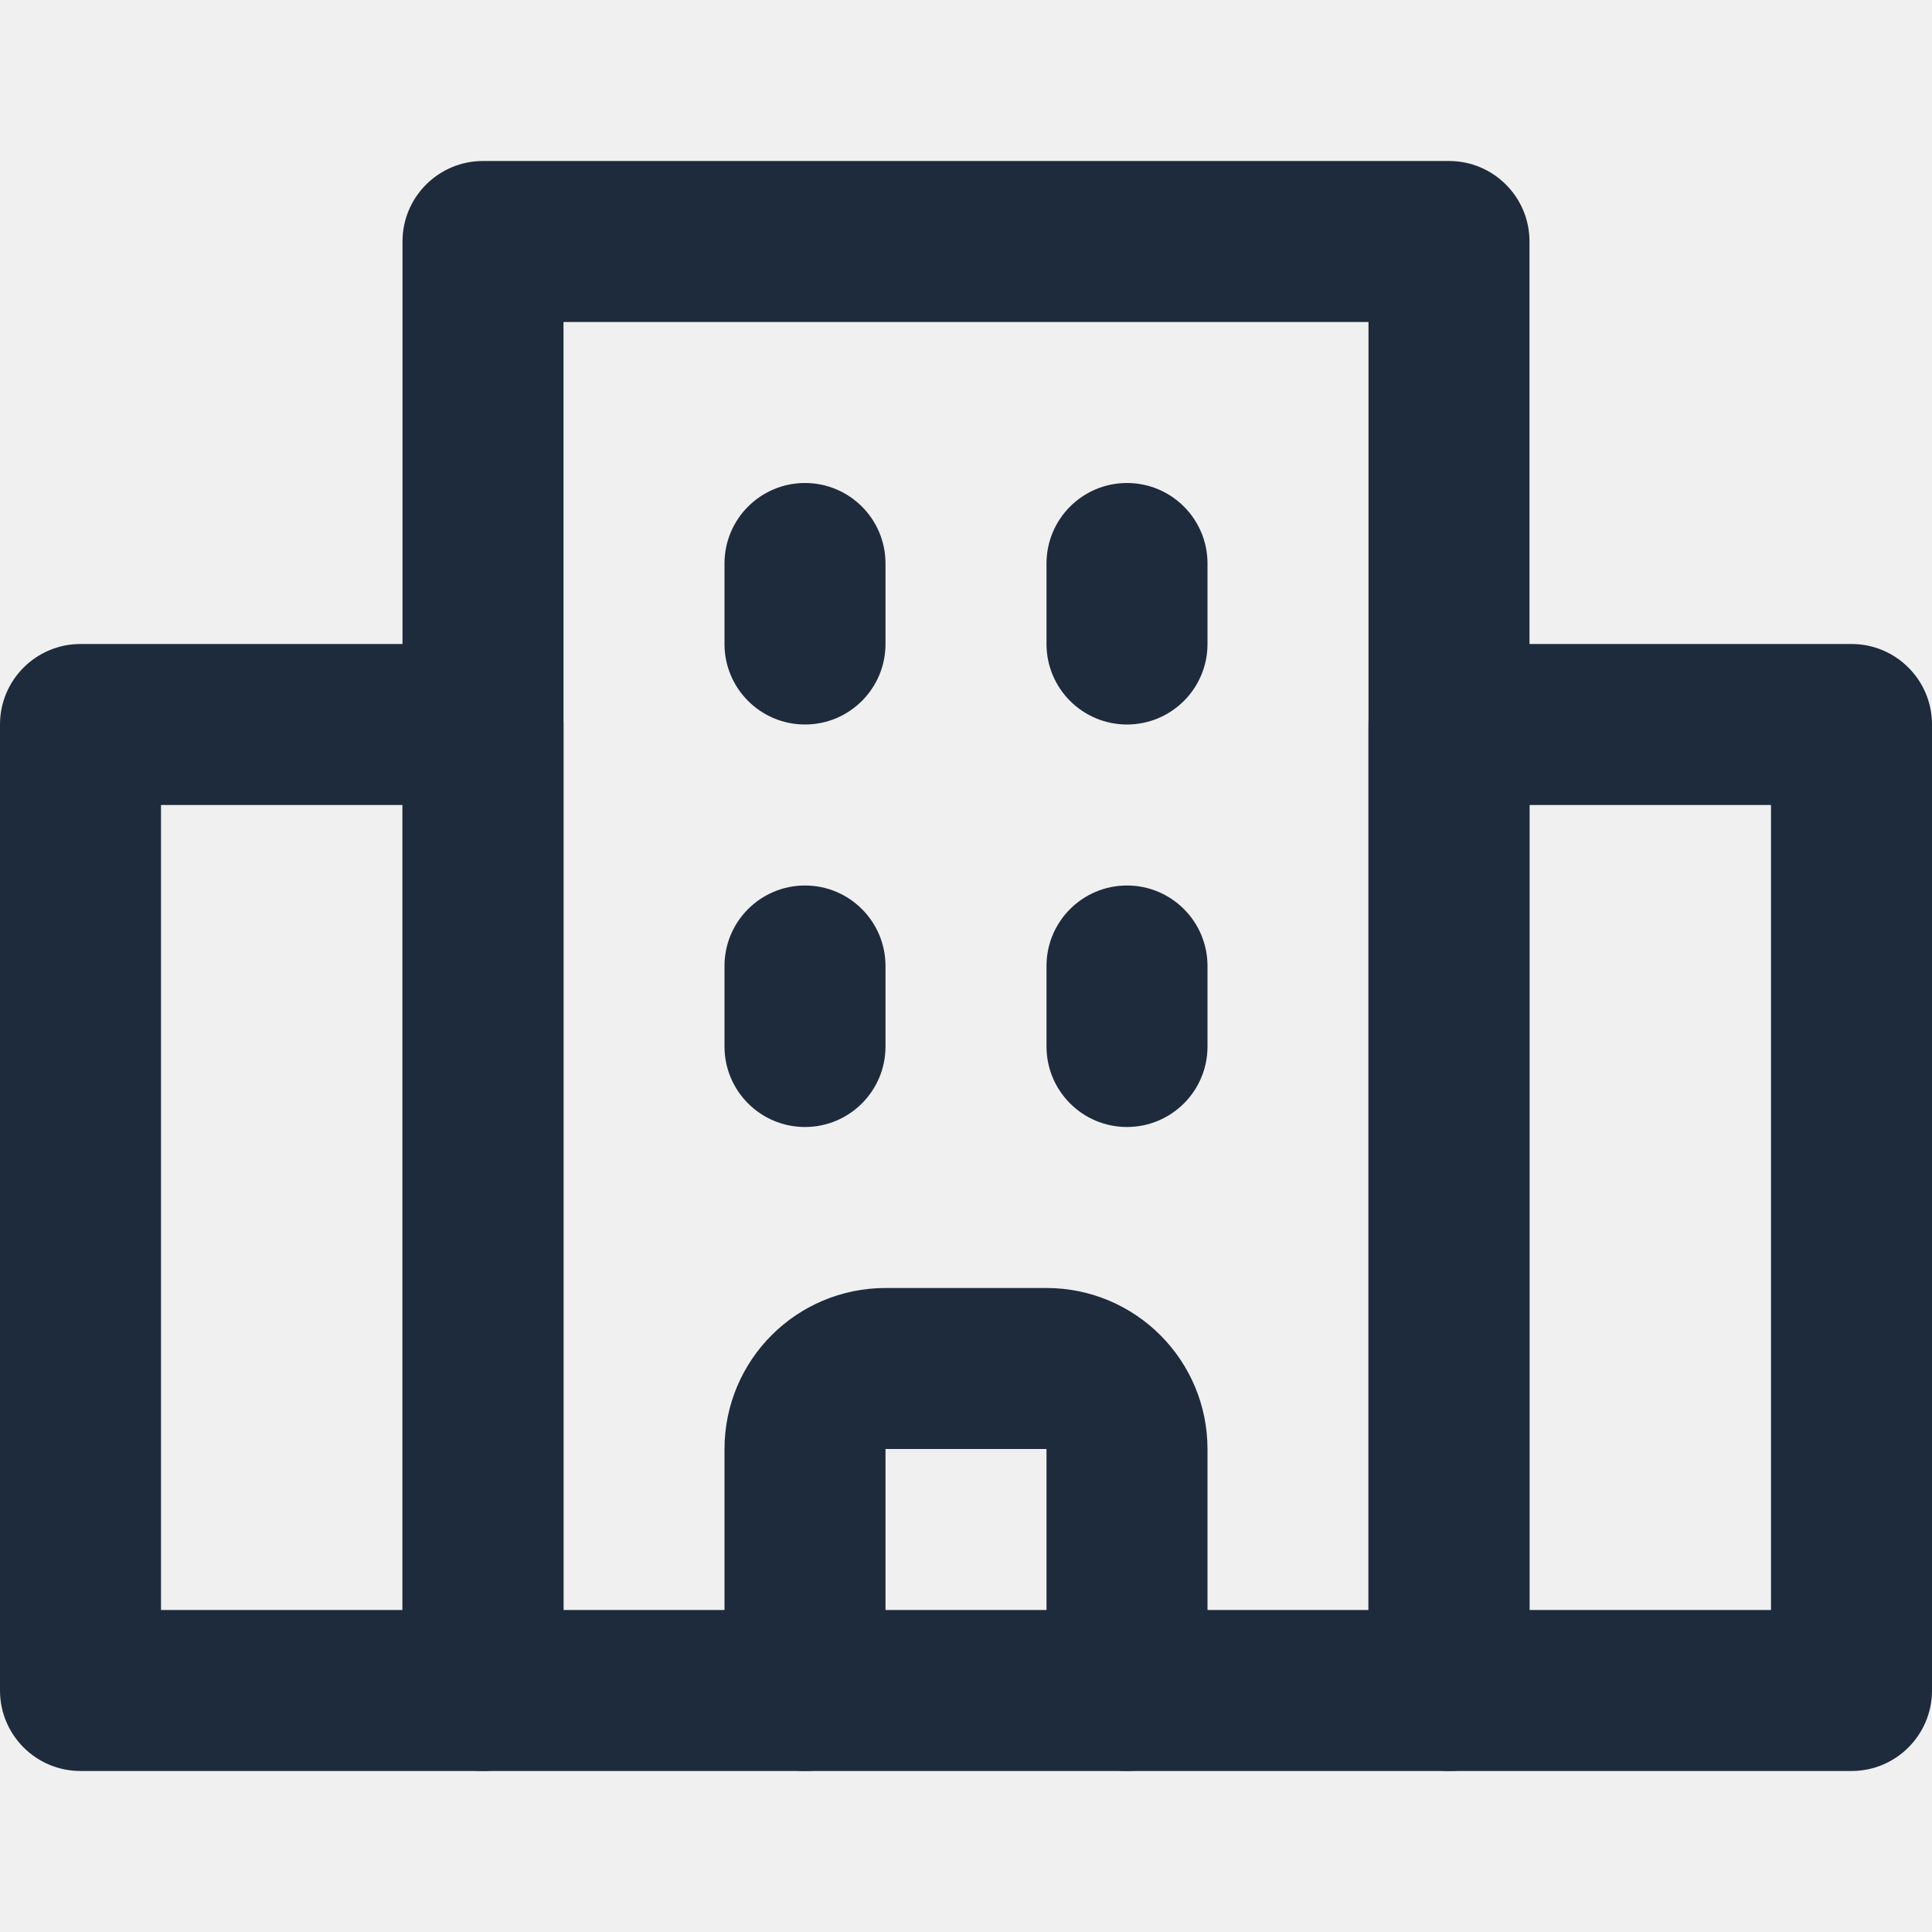
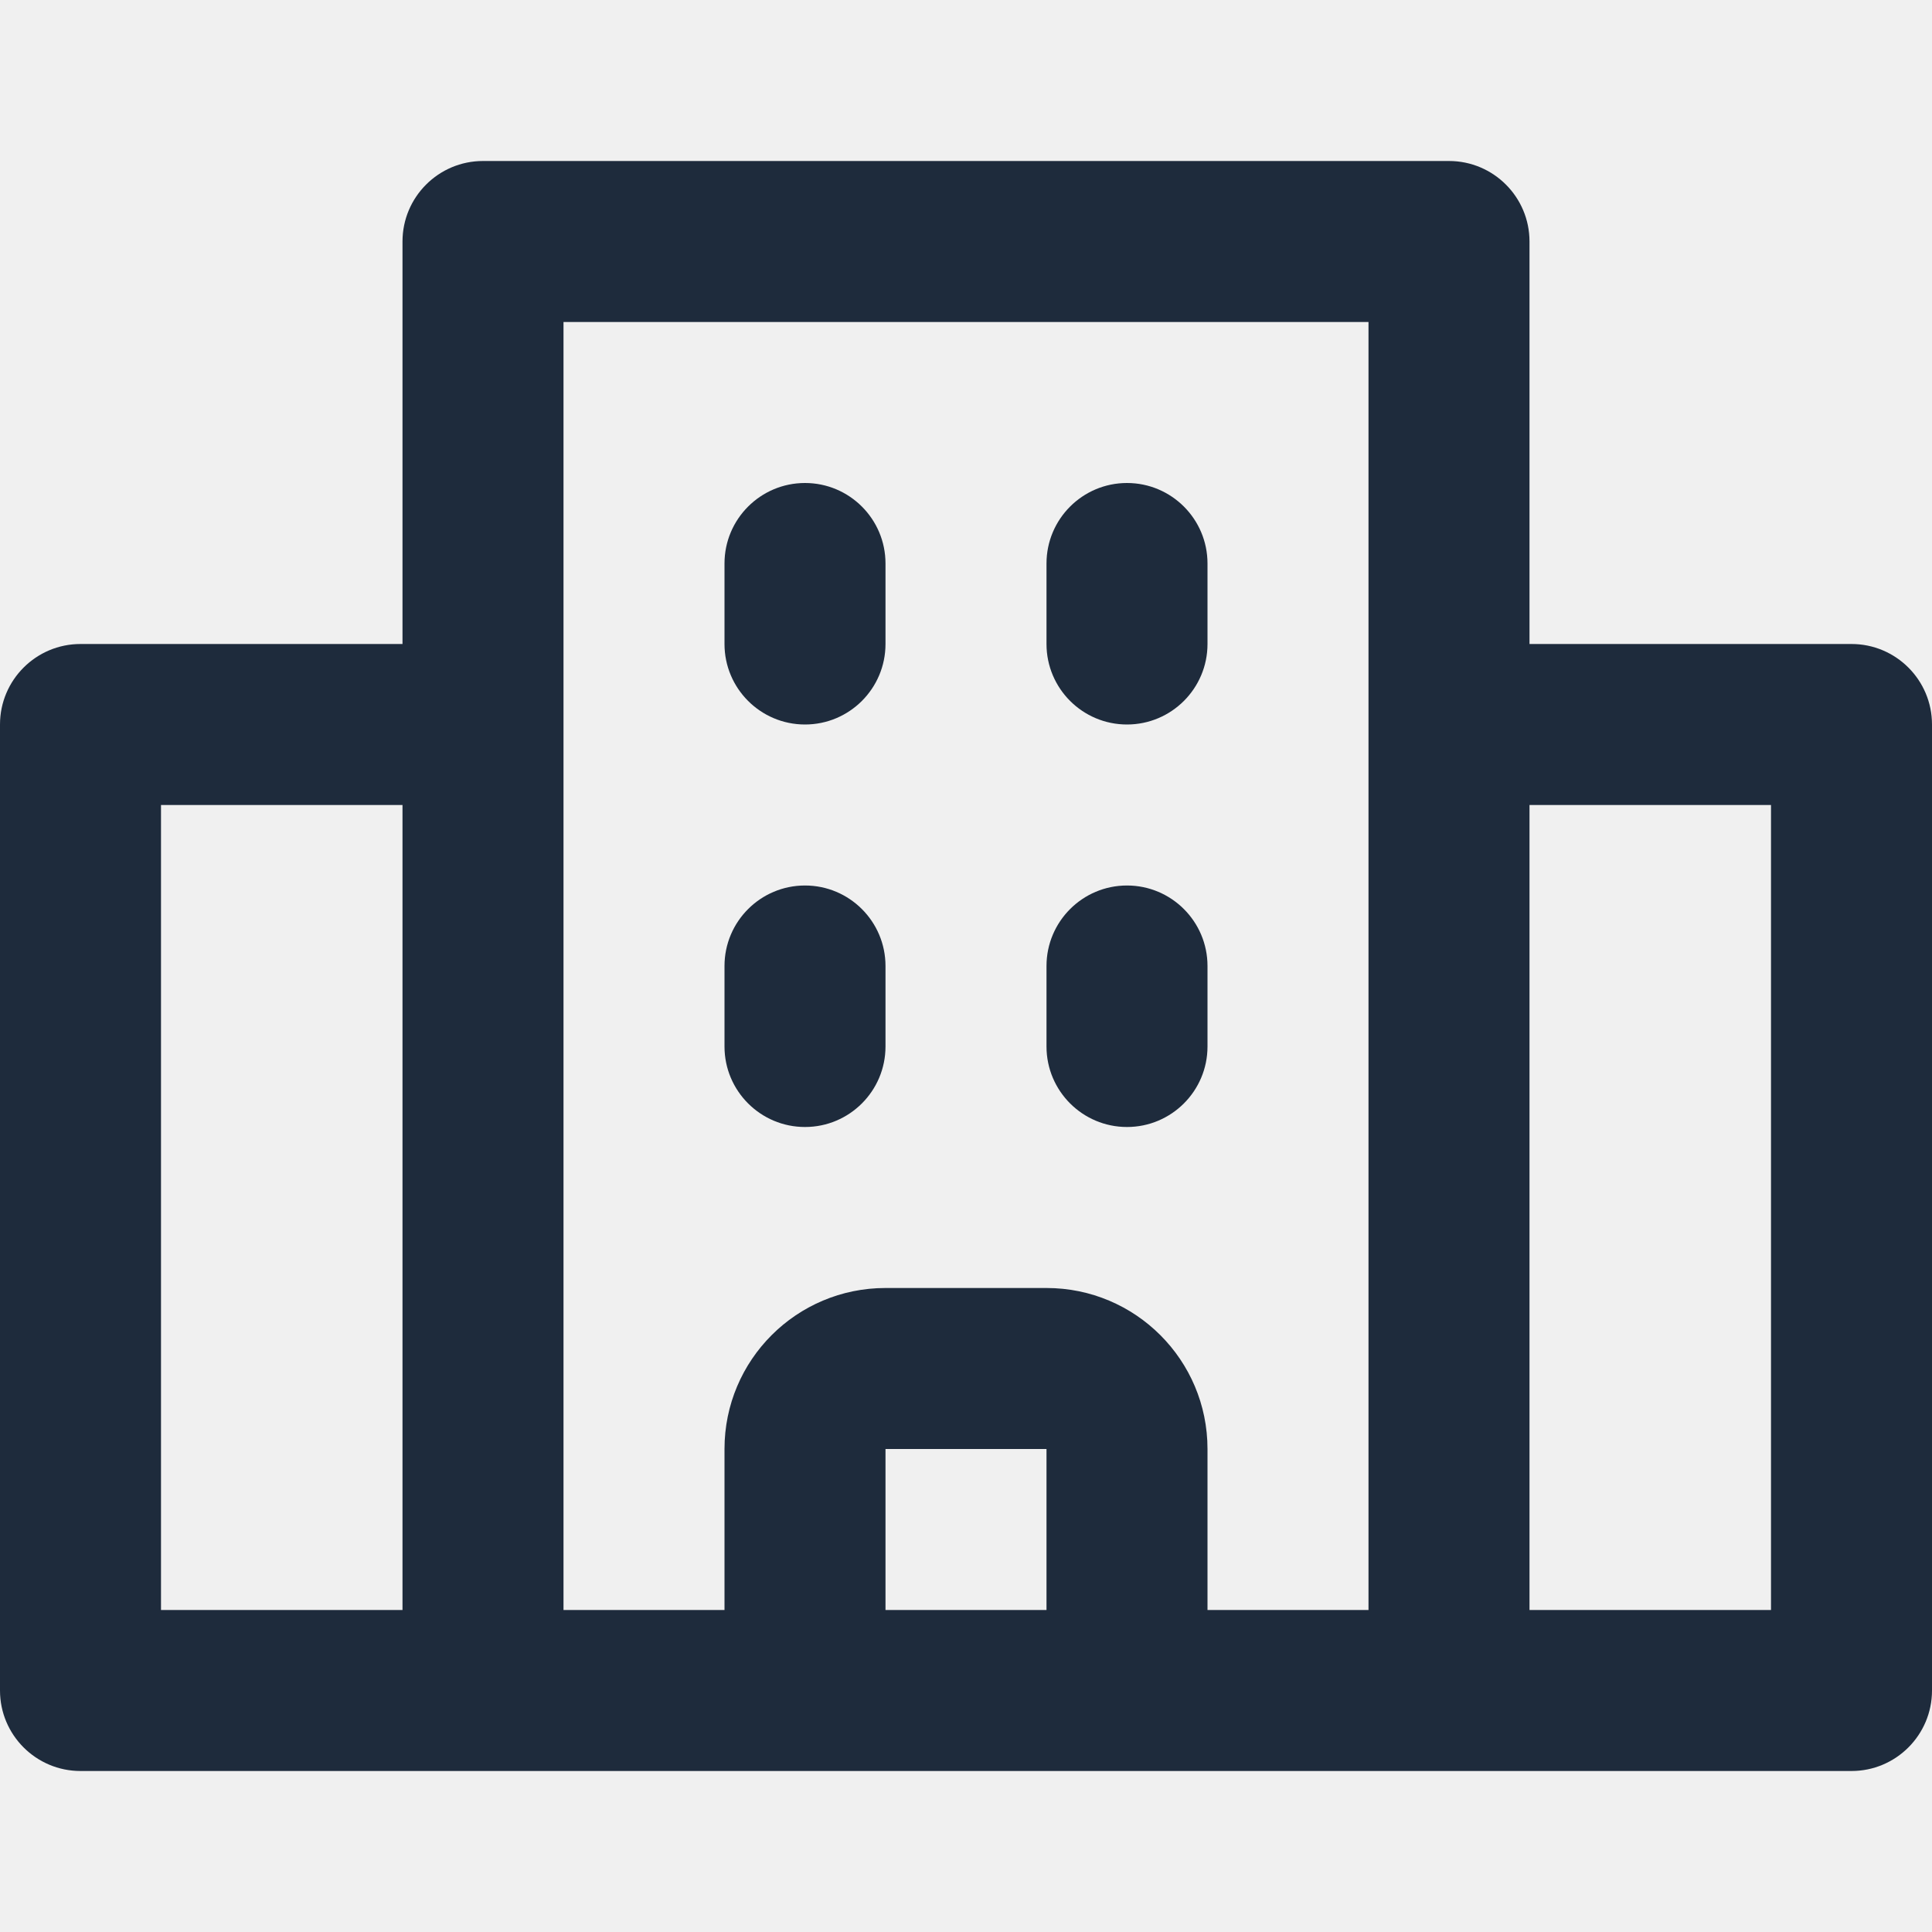
<svg xmlns="http://www.w3.org/2000/svg" width="24" height="24" viewBox="0 0 24 24" fill="none">
-   <mask id="path-1-inside-1_637_6942" fill="white">
-     <rect y="8" width="7" height="14" rx="1" />
-   </mask>
-   <rect y="8" width="7" height="14" rx="1" stroke="#1E2B3C" stroke-width="4" mask="url(#path-1-inside-1_637_6942)" />
-   <mask id="path-2-inside-2_637_6942" fill="white">
-     <rect x="17" y="8" width="7" height="14" rx="1" />
-   </mask>
-   <rect x="17" y="8" width="7" height="14" rx="1" stroke="#1E2B3C" stroke-width="4" mask="url(#path-2-inside-2_637_6942)" />
-   <rect x="9" y="6" width="2" height="3" rx="1" fill="#1E2B3C" />
-   <rect x="9" y="11" width="2" height="3" rx="1" fill="#1E2B3C" />
-   <rect x="13" y="6" width="2" height="3" rx="1" fill="#1E2B3C" />
-   <rect x="13" y="11" width="2" height="3" rx="1" fill="#1E2B3C" />
-   <path d="M10 21V18C10 17.448 10.448 17 11 17H13C13.552 17 14 17.448 14 18V21" stroke="#1E2B3C" stroke-width="2" stroke-linecap="round" />
-   <mask id="path-8-inside-3_637_6942" fill="white">
-     <rect x="5" y="2" width="14" height="20" rx="1" />
-   </mask>
-   <rect x="5" y="2" width="14" height="20" rx="1" stroke="#1E2B3C" stroke-width="4" mask="url(#path-8-inside-3_637_6942)" />
+   <path d="M9 7C9 6.448 9.448 6 10 6C10.552 6 11 6.448 11 7V8C11 8.552 10.552 9 10 9C9.448 9 9 8.552 9 8V7Z" fill="#1E2B3C" />
+   <path d="M10 11C9.448 11 9 11.448 9 12V13C9 13.552 9.448 14 10 14C10.552 14 11 13.552 11 13V12C11 11.448 10.552 11 10 11Z" fill="#1E2B3C" />
+   <path d="M13 7C13 6.448 13.448 6 14 6C14.552 6 15 6.448 15 7V8C15 8.552 14.552 9 14 9C13.448 9 13 8.552 13 8V7Z" fill="#1E2B3C" />
+   <path d="M14 11C13.448 11 13 11.448 13 12V13C13 13.552 13.448 14 14 14C14.552 14 15 13.552 15 13V12C15 11.448 14.552 11 14 11Z" fill="#1E2B3C" />
+   <path fill-rule="evenodd" clip-rule="evenodd" d="M5 8V3C5 2.448 5.448 2 6 2H18C18.552 2 19 2.448 19 3V8H23C23.552 8 24 8.448 24 9V21C24 21.552 23.552 22 23 22H1C0.448 22 0 21.552 0 21V9C0 8.448 0.448 8 1 8H5ZM7 4H17V20H15V18C15 16.895 14.105 16 13 16H11C9.895 16 9 16.895 9 18V20H7V4ZM5 10H2V20H5V10ZM11 20H13V18H11V20ZM19 20H22V10H19V20Z" fill="#1E2B3C" />
</svg>
